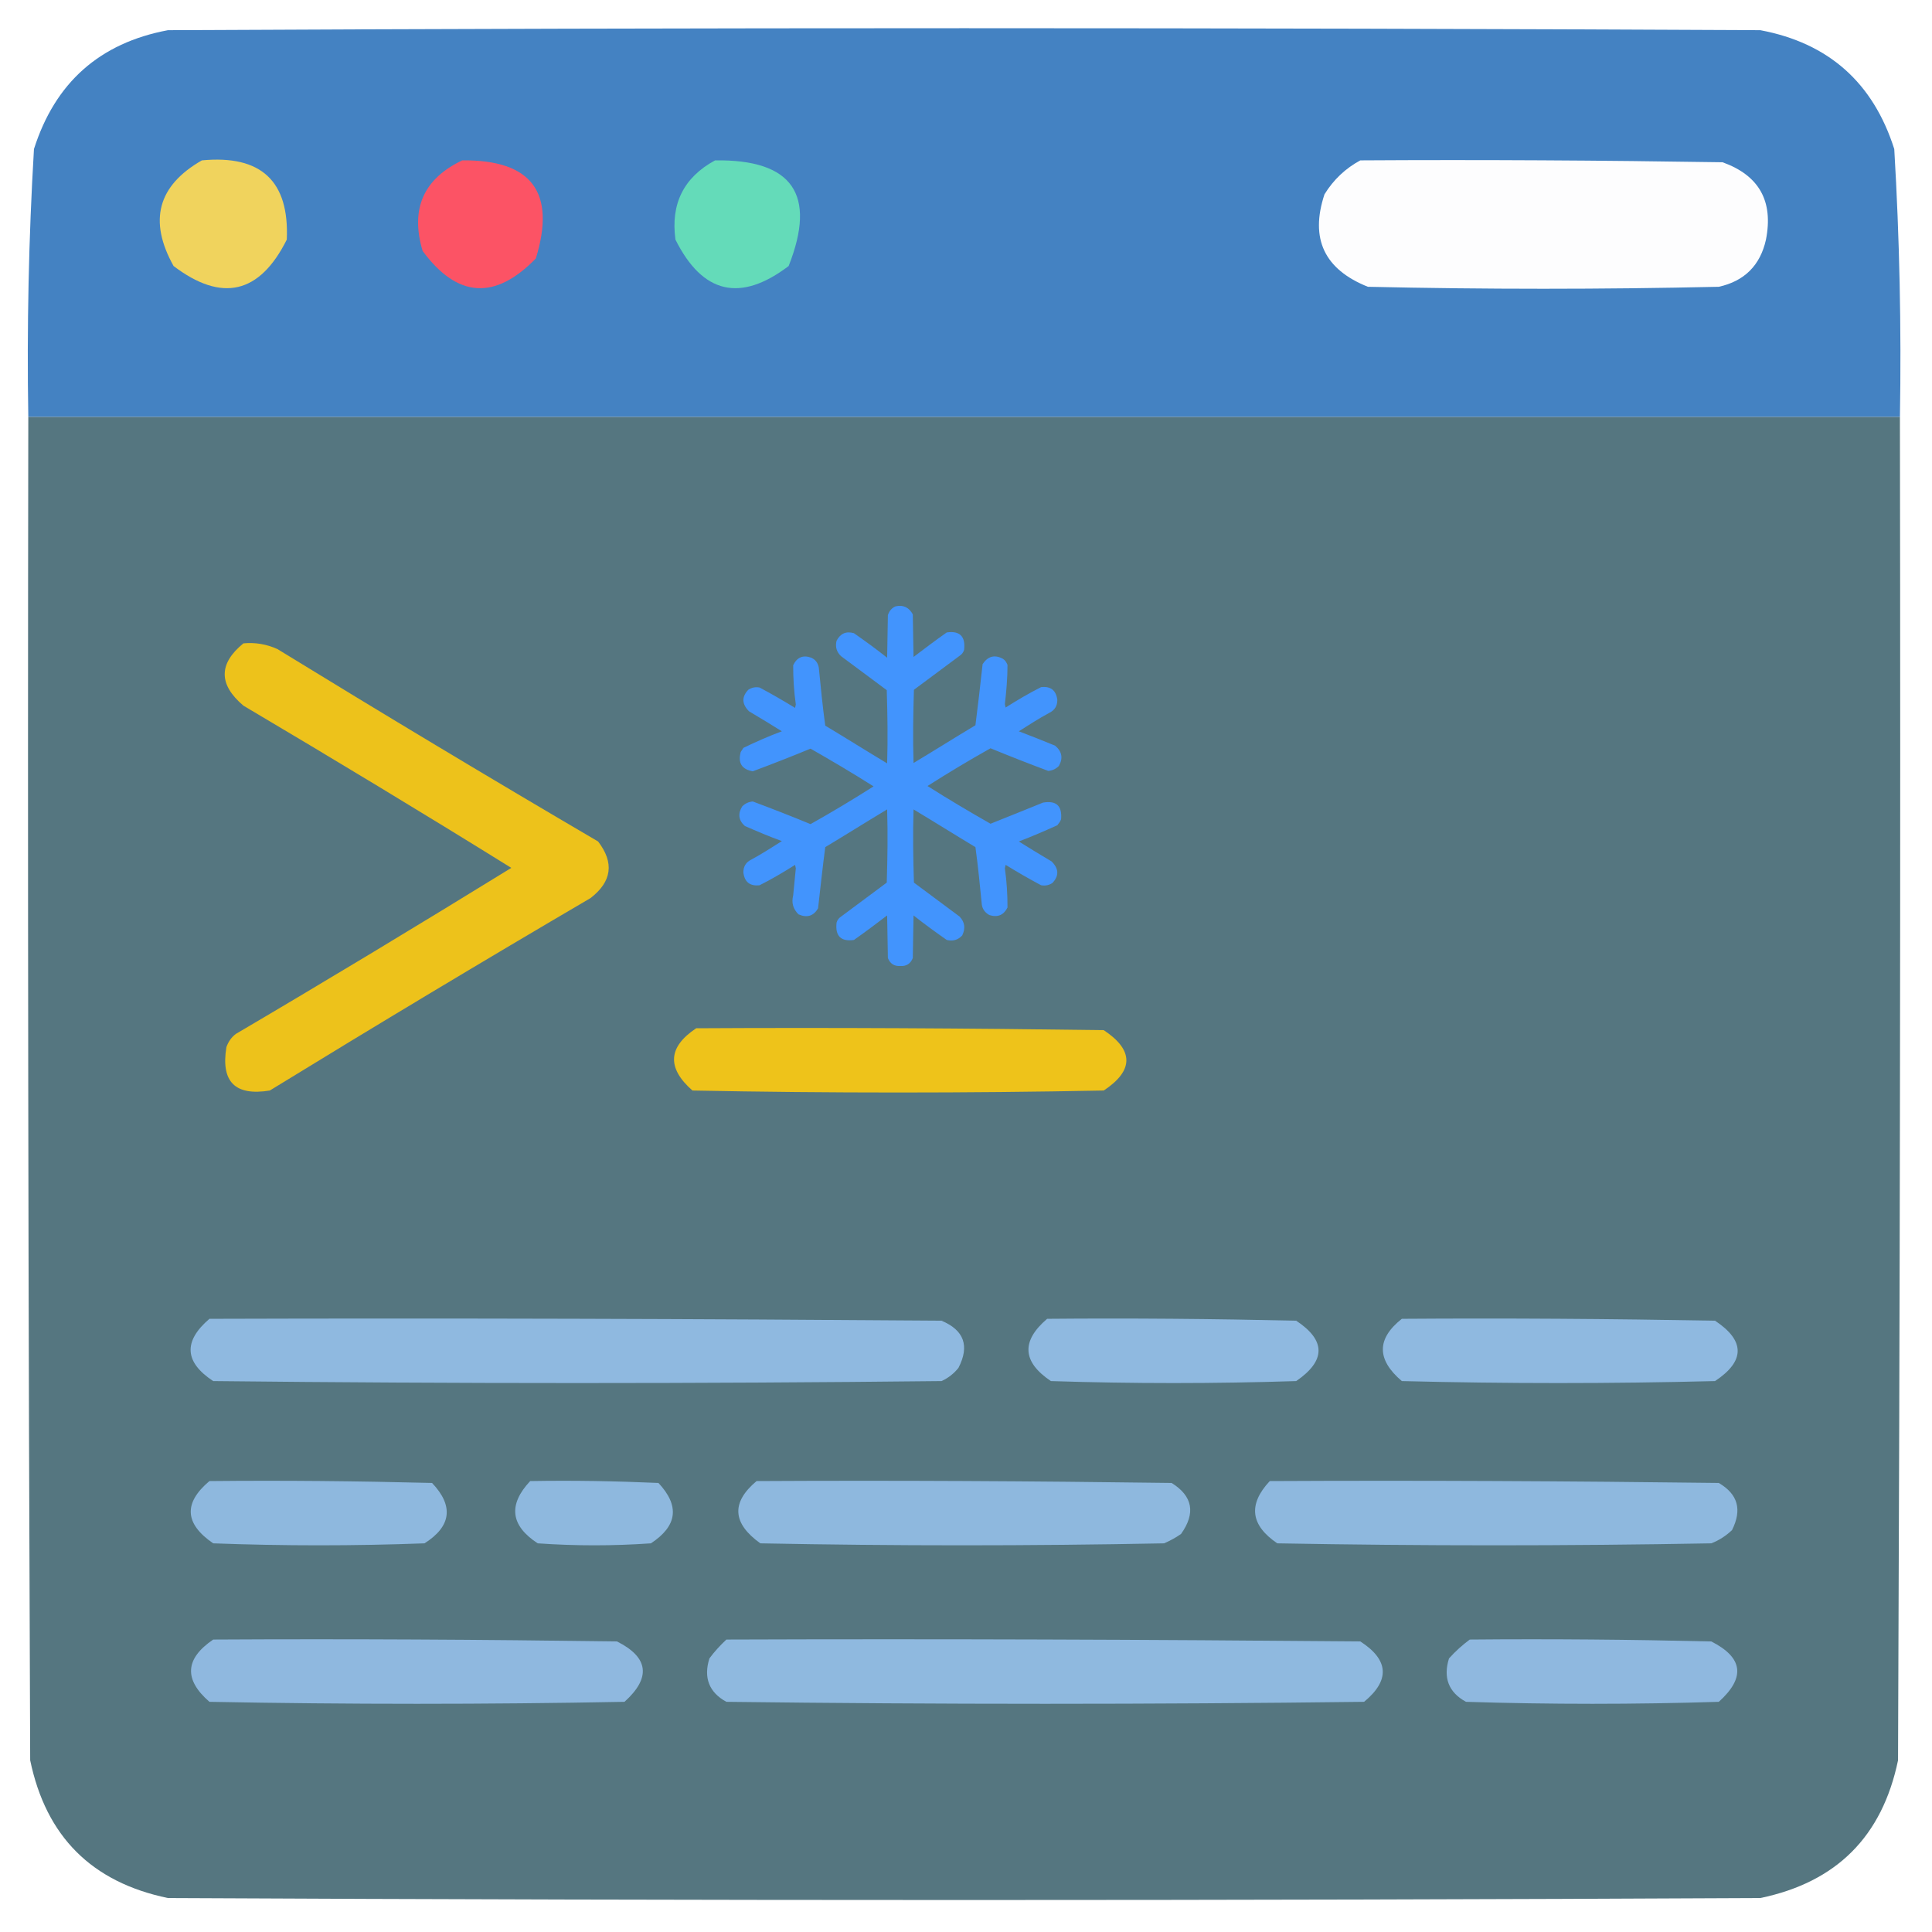
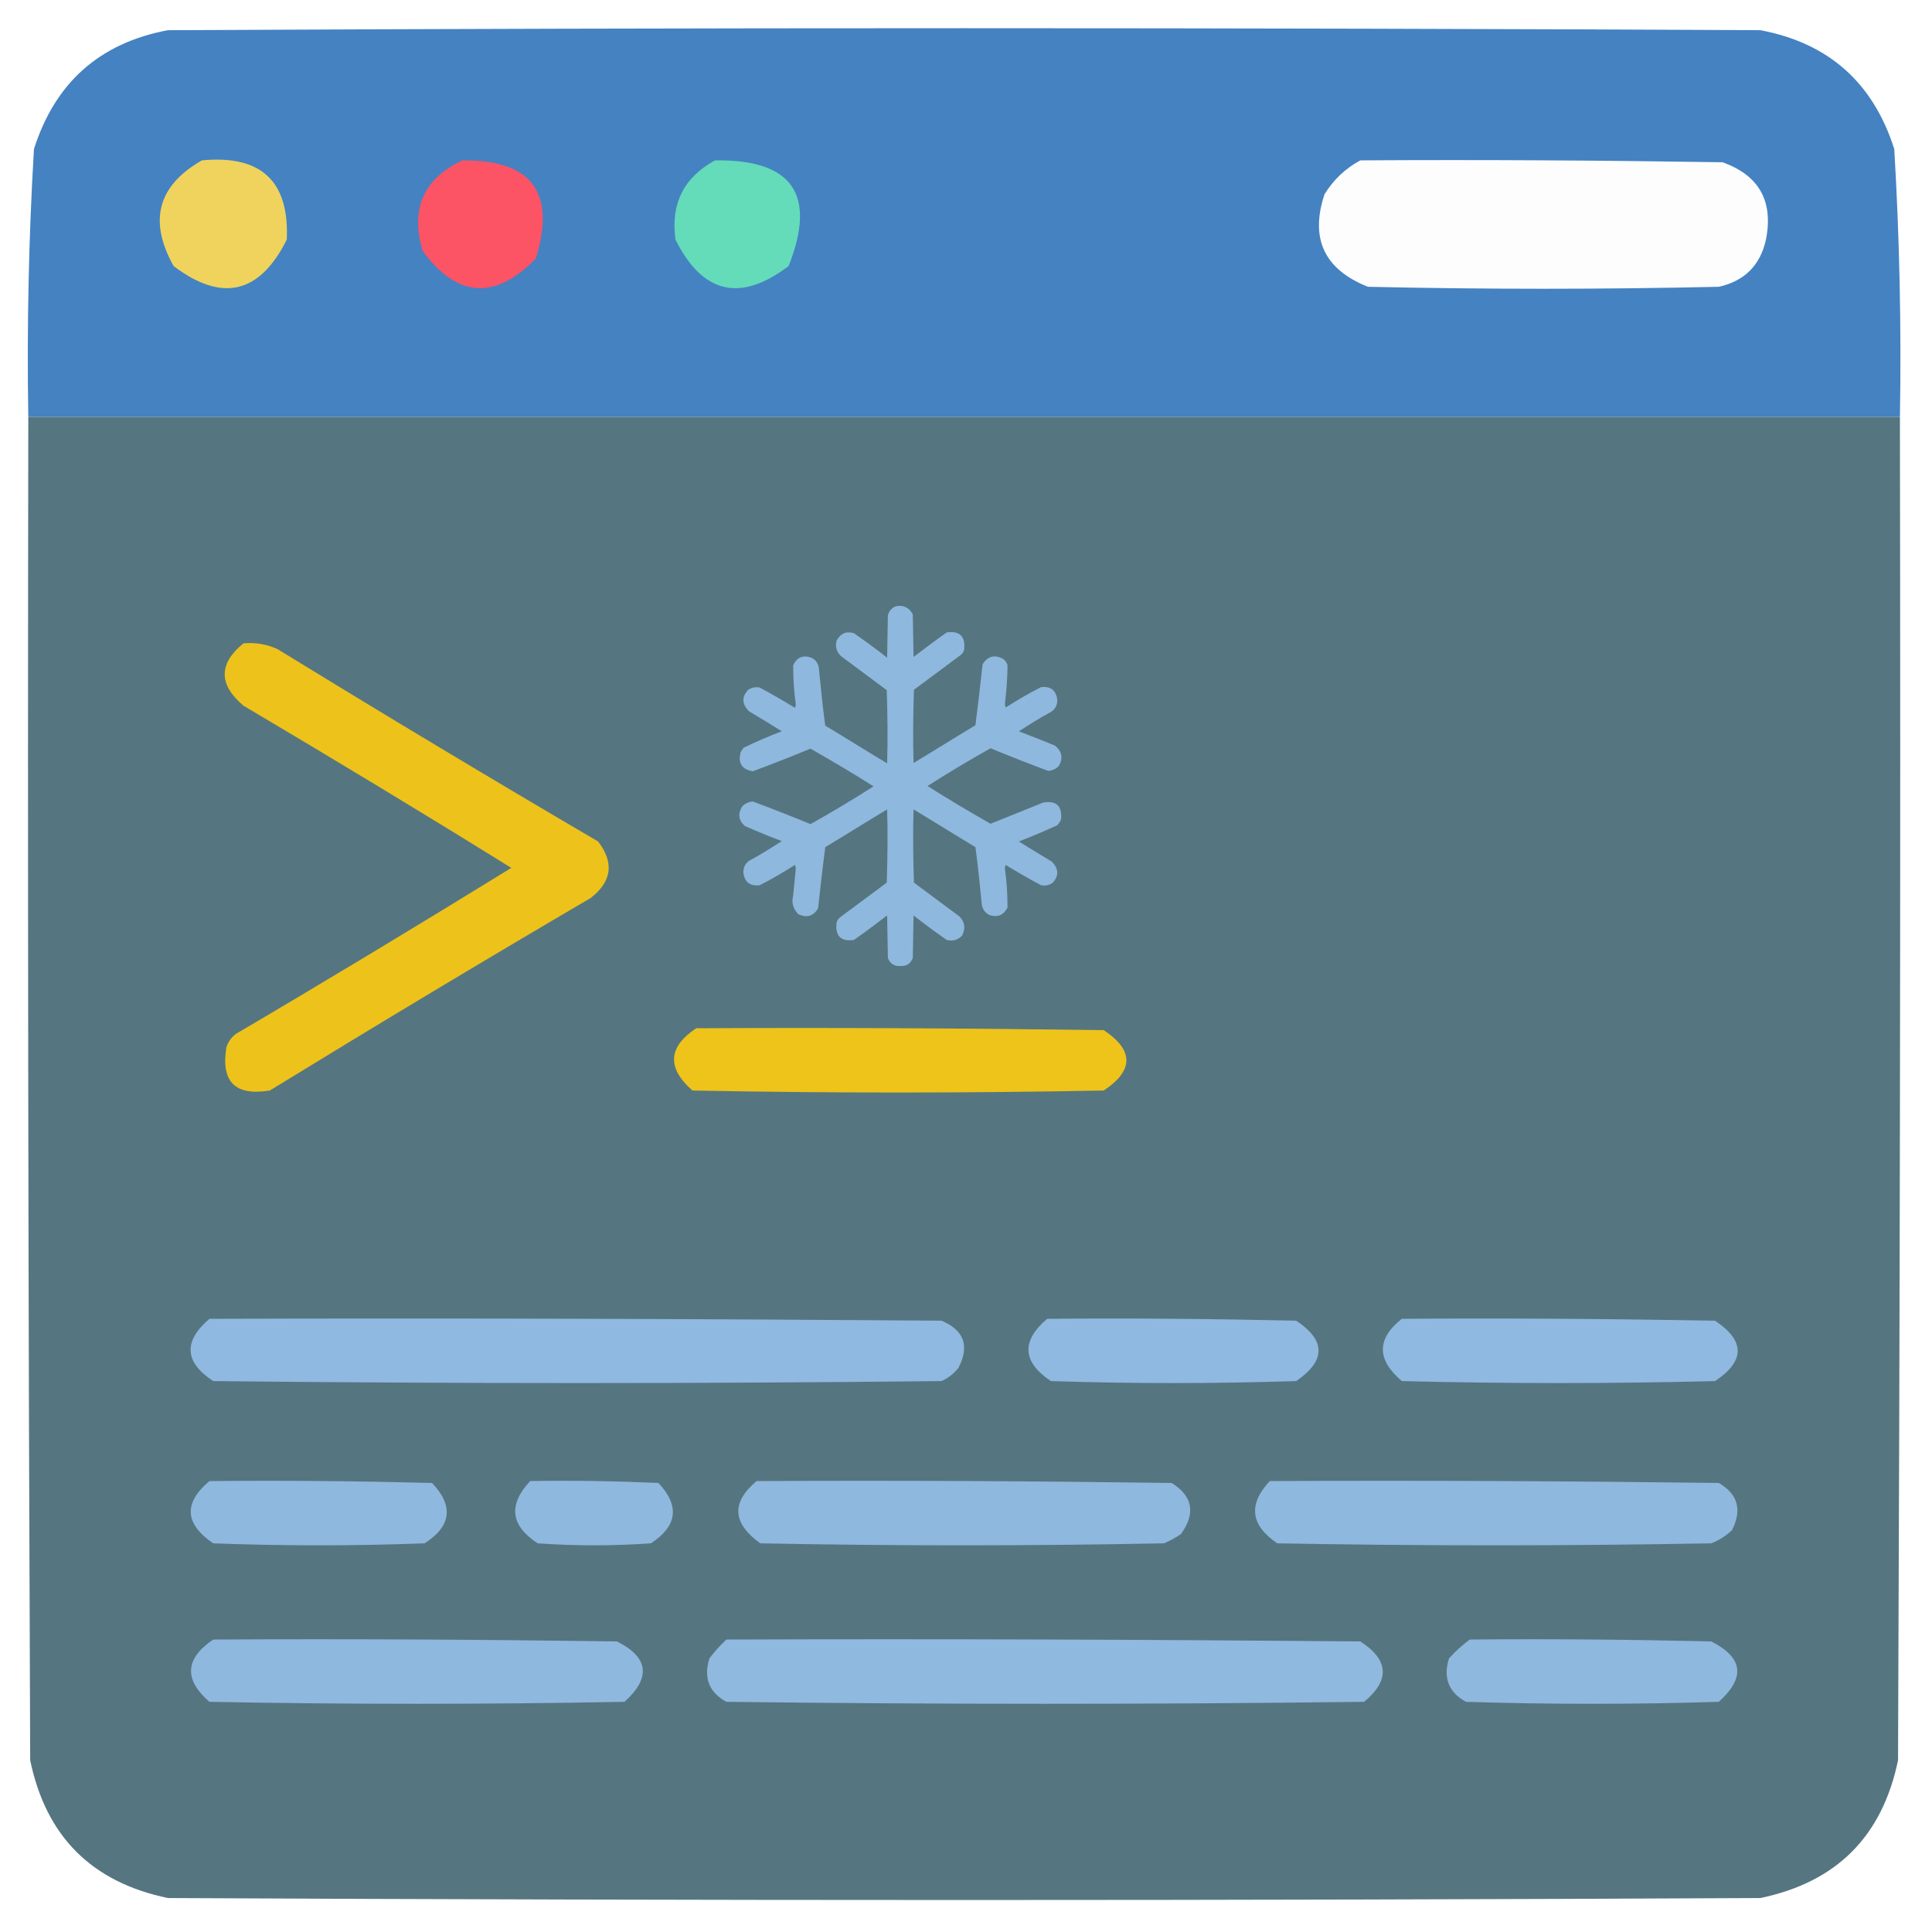
<svg xmlns="http://www.w3.org/2000/svg" version="1.1" id="Camada_1" x="0px" y="0px" viewBox="0 0 512 512" style="enable-background:new 0 0 512 512;" xml:space="preserve">
  <style type="text/css">
	.st0{fill-rule:evenodd;clip-rule:evenodd;fill:#4482C2;}
	.st1{fill-rule:evenodd;clip-rule:evenodd;fill:#F0D35D;}
	.st2{fill-rule:evenodd;clip-rule:evenodd;fill:#FC5365;}
	.st3{fill-rule:evenodd;clip-rule:evenodd;fill:#64DBB9;}
	.st4{fill-rule:evenodd;clip-rule:evenodd;fill:#FDFDFE;}
	.st5{opacity:0.996;fill-rule:evenodd;clip-rule:evenodd;fill:#547580;enable-background:new    ;}
	.st6{fill-rule:evenodd;clip-rule:evenodd;fill:#EDC21B;}
	.st7{fill-rule:evenodd;clip-rule:evenodd;fill:#EEC31A;}
	.st8{fill-rule:evenodd;clip-rule:evenodd;fill:#8FB9E0;}
	.st9{fill-rule:evenodd;clip-rule:evenodd;fill:#8EB8DE;}
	.st10{fill-rule:evenodd;clip-rule:evenodd;fill:#8FB8DF;}
	.st11{fill-rule:evenodd;clip-rule:evenodd;fill:#8FB9DF;}
- 	.st12{opacity:0.981;fill-rule:evenodd;clip-rule:evenodd;fill:#4294FF;enable-background:new    ;}
+ 	.st12{opacity:0.981;fill-rule:evenodd;clip-rule:evenodd;fill:#8FB9DF;enable-background:new    ;}
</style>
  <g>
    <path class="st0" d="M503.5,110.5c-165.3,0-330.7,0-496,0C7.1,86.8,7.6,63.1,9,39.5C14.6,21.9,26.4,11.4,44.5,8   c140.7-0.7,281.3-0.7,422,0c18.1,3.4,29.9,13.9,35.5,31.5C503.4,63.1,503.9,86.8,503.5,110.5z" />
  </g>
  <g>
    <path class="st1" d="M53.5,42.5C69.2,41,76.7,48,76,63.5c-7.2,14.4-17.2,16.7-30,7C39.3,58.5,41.8,49.2,53.5,42.5z" />
  </g>
  <g>
    <path class="st2" d="M122.5,42.5c18.4-0.2,24.9,8.5,19.5,26c-10.8,11.1-20.8,10.5-30-2C108.7,55.4,112.2,47.4,122.5,42.5z" />
  </g>
  <g>
    <path class="st3" d="M189.5,42.5c20.5-0.3,27,9,19.5,28c-12.8,9.7-22.8,7.4-30-7C177.7,54,181.2,47,189.5,42.5z" />
  </g>
  <g>
    <path class="st4" d="M360.5,42.5c32-0.2,64,0,96,0.5c9.7,3.5,13.5,10.3,11.5,20.5c-1.5,6.8-5.7,11-12.5,12.5c-31,0.7-62,0.7-93,0   C351,71.4,347.1,63.3,351,51.5C353.4,47.6,356.6,44.6,360.5,42.5z" />
  </g>
  <g>
    <path class="st5" d="M7.5,110.5c165.3,0,330.7,0,496,0c0.2,118.7,0,237.3-0.5,356c-4.2,20.2-16.3,32.3-36.5,36.5   c-140.7,0.7-281.3,0.7-422,0c-20.2-4.2-32.3-16.3-36.5-36.5C7.5,347.8,7.3,229.2,7.5,110.5z" />
  </g>
  <g>
    <path class="st6" d="M64.5,170.5c3.1-0.3,6.1,0.2,9,1.5c28.2,17.3,56.5,34.3,85,51c4.3,5.6,3.7,10.6-2,15   c-28.5,16.7-56.8,33.7-85,51c-9.2,1.5-13-2.3-11.5-11.5c0.5-1.4,1.3-2.6,2.5-3.5c24.5-14.4,48.8-29.1,73-44   c-23.5-14.6-47.2-28.9-71-43C57.9,181.4,57.9,175.9,64.5,170.5z" />
  </g>
  <g>
    <path class="st7" d="M184.5,272.5c36-0.2,72,0,108,0.5c8,5.3,8,10.7,0,16c-36.3,0.7-72.7,0.7-109,0   C176.7,283,177,277.5,184.5,272.5z" />
  </g>
  <g>
    <path class="st8" d="M55.5,349.5c64.7-0.2,129.3,0,194,0.5c6,2.5,7.5,6.7,4.5,12.5c-1.2,1.5-2.7,2.7-4.5,3.5   c-64.3,0.7-128.7,0.7-193,0C48.9,361,48.5,355.5,55.5,349.5z" />
  </g>
  <g>
    <path class="st8" d="M277.5,349.5c22-0.2,44,0,66,0.5c7.9,5.2,7.9,10.6,0,16c-21.7,0.7-43.3,0.7-65,0   C270.9,360.9,270.6,355.4,277.5,349.5z" />
  </g>
  <g>
    <path class="st8" d="M371.5,349.5c27.7-0.2,55.3,0,83,0.5c8,5.3,8,10.7,0,16c-27.7,0.7-55.3,0.7-83,0   C364.8,360.3,364.8,354.8,371.5,349.5z" />
  </g>
  <g>
    <path class="st9" d="M55.5,392.5c19.7-0.2,39.3,0,59,0.5c5.8,6.1,5.1,11.5-2,16c-18.7,0.7-37.3,0.7-56,0   C48.9,403.8,48.6,398.3,55.5,392.5z" />
  </g>
  <g>
    <path class="st9" d="M140.5,392.5c11.3-0.2,22.7,0,34,0.5c5.7,6.1,5,11.4-2,16c-10,0.7-20,0.7-30,0   C135.3,404.3,134.6,398.8,140.5,392.5z" />
  </g>
  <g>
    <path class="st9" d="M200.5,392.5c36.7-0.2,73.3,0,110,0.5c5.6,3.5,6.4,8,2.5,13.5c-1.4,1-2.9,1.8-4.5,2.5   c-35.7,0.7-71.3,0.7-107,0C194.1,403.7,193.7,398.2,200.5,392.5z" />
  </g>
  <g>
    <path class="st9" d="M336.5,392.5c39.7-0.2,79.3,0,119,0.5c5.1,3,6.2,7.1,3.5,12.5c-1.6,1.5-3.4,2.7-5.5,3.5   c-38.3,0.7-76.7,0.7-115,0C331.4,404.2,330.7,398.7,336.5,392.5z" />
  </g>
  <g>
    <path class="st10" d="M56.5,434.5c35.7-0.2,71.3,0,107,0.5c8.4,4.2,9.1,9.6,2,16c-36.7,0.7-73.3,0.7-110,0   C48.7,445.1,49,439.6,56.5,434.5z" />
  </g>
  <g>
    <path class="st11" d="M192.5,434.5c56-0.2,112,0,168,0.5c7.6,4.9,7.9,10.3,1,16c-56.3,0.7-112.7,0.7-169,0   c-4.6-2.5-6.1-6.4-4.5-11.5C189.4,437.6,190.9,436,192.5,434.5z" />
  </g>
  <g>
    <path class="st10" d="M389.5,434.5c21.3-0.2,42.7,0,64,0.5c8.5,4.3,9.1,9.6,2,16c-22.3,0.7-44.7,0.7-67,0   c-4.6-2.5-6.1-6.4-4.5-11.5C385.7,437.6,387.6,435.9,389.5,434.5z" />
  </g>
  <g>
    <path class="st12" d="M237.3,160.7c2.1-0.5,3.6,0.3,4.6,2.1c0.1,3.8,0.1,7.5,0.2,11.3c2.9-2.2,5.8-4.4,8.8-6.5   c3.5-0.5,5,1.1,4.6,4.6c-0.2,0.7-0.6,1.2-1.2,1.6c-4,3-8.1,6-12.1,9c-0.2,6.5-0.3,12.9-0.1,19.4c5.5-3.3,10.9-6.7,16.4-10   c0.7-5.4,1.3-10.8,1.9-16.2c1.4-2.1,3.2-2.6,5.4-1.4c0.6,0.4,0.9,0.9,1.2,1.6c0,3.5-0.3,7-0.7,10.4c0.1,0.3,0.1,0.6,0.2,0.9   c3-1.9,6.2-3.8,9.4-5.4c2.6-0.3,4,0.9,4.3,3.4c0,1.6-0.7,2.7-2.1,3.4c-2.8,1.5-5.4,3.2-8.1,4.9c3.2,1.2,6.4,2.5,9.6,3.8   c1.8,1.5,2.2,3.3,1,5.4c-0.8,0.8-1.7,1.2-2.8,1.3c-5.1-1.9-10.2-3.9-15.3-6c-5.7,3.2-11.2,6.5-16.7,10c5.5,3.5,11.1,6.8,16.7,10   c4.7-1.9,9.3-3.7,13.9-5.6c3.5-0.6,5.1,0.8,4.8,4.4c-0.2,0.6-0.6,1.1-1,1.6c-3.3,1.5-6.8,3-10.2,4.3c2.9,1.8,5.8,3.6,8.7,5.3   c1.9,1.9,2,3.8,0.2,5.7c-0.9,0.6-1.9,0.8-3,0.6c-3.2-1.7-6.3-3.5-9.4-5.4c-0.1,0.3-0.1,0.6-0.2,0.9c0.5,3.5,0.7,6.9,0.7,10.4   c-1,2-2.6,2.7-4.8,2c-1.1-0.6-1.8-1.5-2-2.7c-0.5-5.1-1-10.2-1.7-15.3c-5.5-3.3-10.9-6.7-16.4-10c-0.2,6.5-0.1,12.9,0.1,19.4   c4,3,8.1,6,12.1,9c1.4,1.5,1.6,3.1,0.7,5c-1.1,1.2-2.5,1.6-4.1,1.2c-3-2.1-5.9-4.2-8.8-6.5c-0.1,3.8-0.1,7.5-0.2,11.3   c-0.6,1.5-1.7,2.2-3.3,2.1c-1.6,0.1-2.7-0.6-3.3-2.1c-0.1-3.8-0.1-7.5-0.2-11.3c-2.9,2.2-5.8,4.4-8.8,6.5c-3.5,0.5-5-1.1-4.6-4.6   c0.2-0.7,0.6-1.2,1.2-1.6c4-3,8.1-6,12.1-9c0.2-6.5,0.3-12.9,0.1-19.4c-5.5,3.3-10.9,6.7-16.4,10c-0.7,5.4-1.3,10.8-1.9,16.2   c-1.2,2.1-3,2.6-5.2,1.6c-1.4-1.4-1.9-3-1.4-5c0.2-2.4,0.5-4.8,0.7-7.2c-0.1-0.3-0.1-0.6-0.2-0.9c-3,1.9-6.2,3.8-9.4,5.4   c-2.6,0.3-4-0.9-4.3-3.4c0-1.6,0.7-2.7,2.1-3.4c2.8-1.5,5.4-3.2,8.1-4.9c-3.3-1.2-6.6-2.6-9.8-4c-1.7-1.5-1.9-3.3-0.7-5.2   c0.8-0.8,1.7-1.2,2.8-1.3c5.1,1.9,10.2,3.9,15.3,6c5.7-3.2,11.2-6.5,16.7-10c-5.5-3.5-11.1-6.8-16.7-10c-5.1,2.1-10.2,4.1-15.3,6   c-2.9-0.5-4-2.2-3.2-5.1c0.2-0.4,0.5-0.7,0.7-1.1c3.3-1.6,6.7-3.1,10.2-4.4c-2.9-1.8-5.8-3.6-8.7-5.3c-1.9-1.9-2-3.8-0.2-5.7   c0.9-0.6,1.9-0.8,3-0.6c3.2,1.7,6.3,3.5,9.4,5.4c0.1-0.3,0.1-0.6,0.2-0.9c-0.5-3.5-0.7-6.9-0.7-10.4c1-2.1,2.6-2.8,4.8-2   c1.1,0.5,1.8,1.4,2,2.7c0.5,5.1,1,10.2,1.7,15.3c5.5,3.3,10.9,6.7,16.4,10c0.2-6.5,0.1-12.9-0.1-19.4c-4-3-8.1-6-12.1-9   c-1.2-1.1-1.6-2.5-1.2-4.1c1-1.9,2.5-2.6,4.6-2c3,2.1,5.9,4.2,8.8,6.5c0.1-3.8,0.1-7.5,0.2-11.3   C235.7,161.8,236.4,161.1,237.3,160.7z" />
  </g>
</svg>
